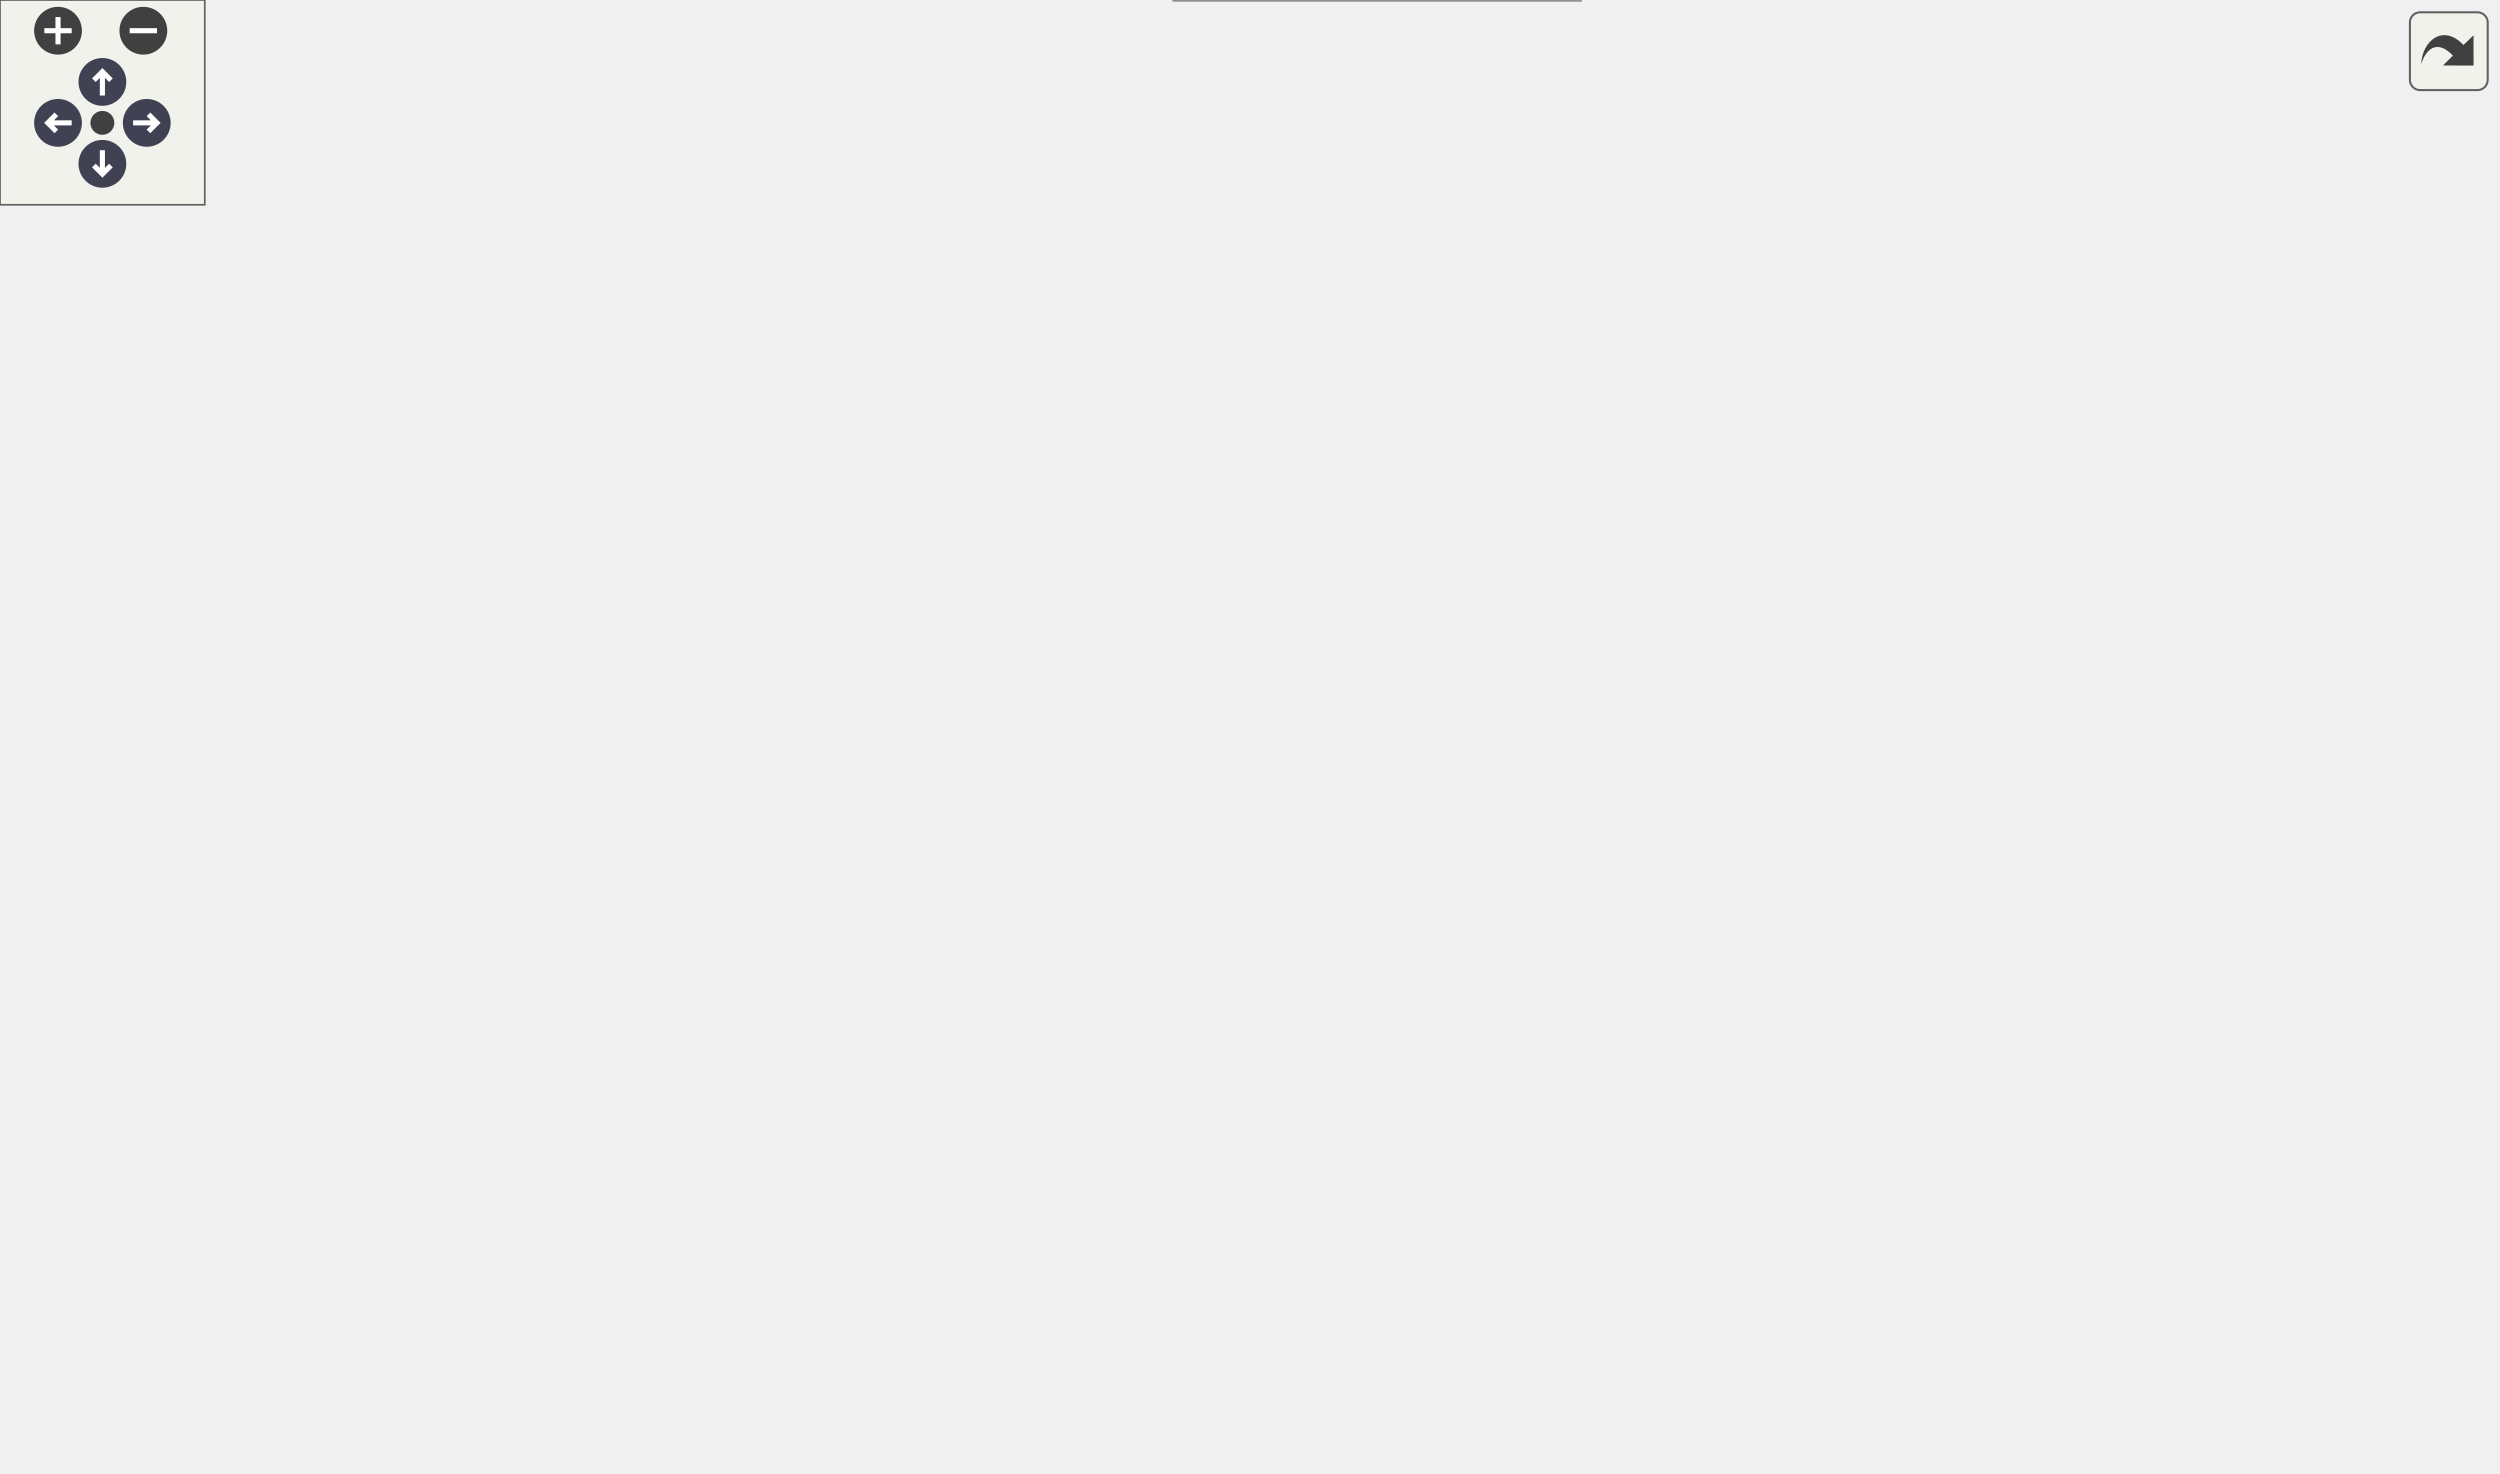
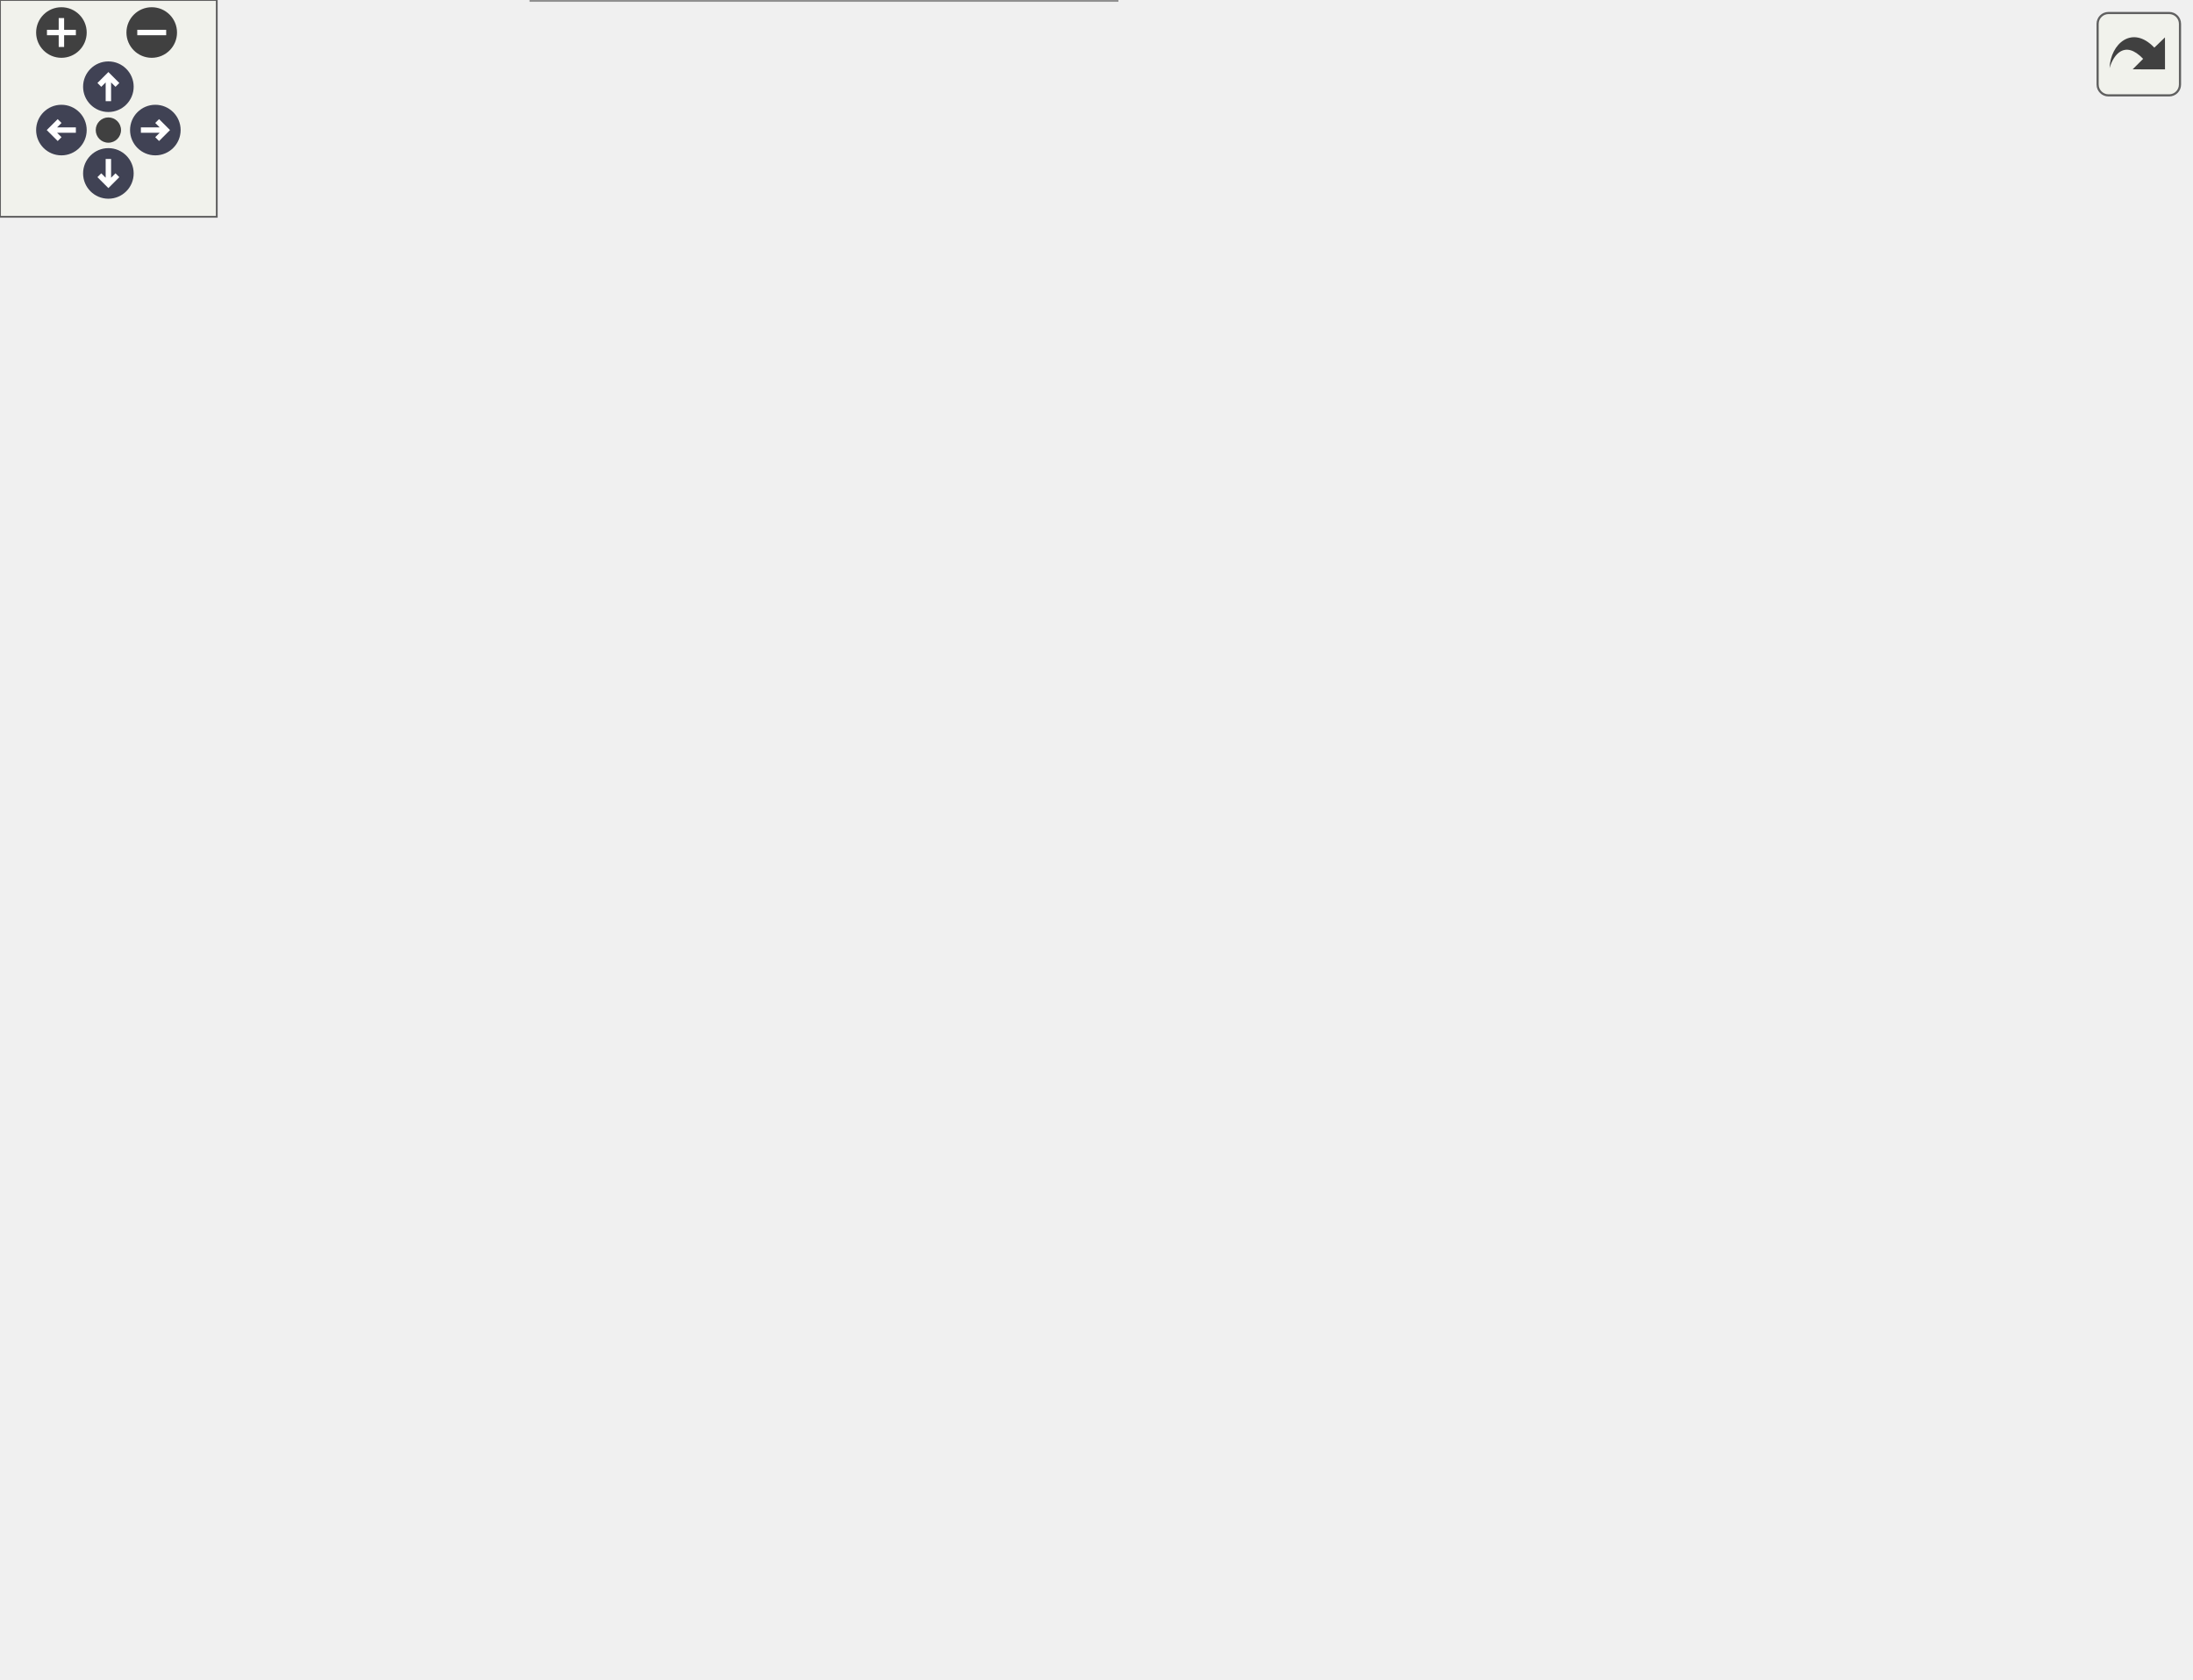
<svg xmlns="http://www.w3.org/2000/svg" xmlns:xlink="http://www.w3.org/1999/xlink" id="main" version="1.1" xml:space="preserve">
  <style type="text/css">
.node, .edge {opacity: 0.7;}
.node.selected, .edge.selected {opacity: 1;}
.edge:hover path { stroke: red; }
.edge:hover polygon { stroke: red; fill: red; }
</style>
  <defs>
    <circle id="rim" cx="0" cy="0" r="7" />
    <circle id="rim2" cx="0" cy="0" r="3.5" />
    <g id="zoomPlus">
      <use xlink:href="#rim" fill="#404040">
        <set attributeName="fill" to="#808080" begin="zoomplus.mouseover" end="zoomplus.mouseout" />
      </use>
      <path d="M-4,0h8M0,-4v8" fill="none" stroke="white" stroke-width="1.5" pointer-events="none" />
    </g>
    <g id="zoomMin">
      <use xlink:href="#rim" fill="#404040">
        <set attributeName="fill" to="#808080" begin="zoomminus.mouseover" end="zoomminus.mouseout" />
      </use>
      <path d="M-4,0h8" fill="none" stroke="white" stroke-width="1.5" pointer-events="none" />
    </g>
    <g id="arrowUp" transform="translate(30 24)">
      <use xlink:href="#rim" />
      <path pointer-events="none" fill="none" stroke="white" stroke-width="1.5" d="M0,-3.0v7 M-2.5,-0.5L0,-3.0L2.5,-0.5" />
    </g>
    <g id="arrowRight" transform="rotate(90) translate(36 -43)">
      <use xlink:href="#rim" />
      <path pointer-events="none" fill="none" stroke="white" stroke-width="1.5" d="M0,-3.0v7 M-2.5,-0.5L0,-3.0L2.5,-0.5" />
    </g>
    <g id="arrowDown" transform="rotate(180) translate(-30 -48)">
      <use xlink:href="#rim" />
      <path pointer-events="none" fill="none" stroke="white" stroke-width="1.5" d="M0,-3.0v7 M-2.5,-0.5L0,-3.0L2.5,-0.5" />
    </g>
    <g id="arrowLeft" transform="rotate(270) translate(-36 17)">
      <use xlink:href="#rim" />
      <path pointer-events="none" fill="none" stroke="white" stroke-width="1.5" d="M0,-3.0v7 M-2.5,-0.5L0,-3.0L2.5,-0.5" />
    </g>
    <g id="resetDef">
      <use xlink:href="#rim2" fill="#404040">
        <set attributeName="fill" to="#808080" begin="reset.mouseover" end="reset.mouseout" />
      </use>
    </g>
  </defs>
  <svg id="graph" class="graph">
    <g id="viewport">
      <g id="Node000001" class="node">
        <g id="a_Node000001">
          <a xlink:title=" ">
-             <polygon fill="#999999" stroke="#666666" points="481,-371 376,-371 376,-352 481,-352 481,-371" />
-             <text text-anchor="middle" x="428.5" y="-359" font-family="Helvetica,sans-Serif" font-size="10.00">src/Utils/Color.hpp</text>
+             <polygon fill="#999999" stroke="#666666" points="332.58,-404 227.58,-404 227.58,-385 332.58,-385 332.58,-404" />
+             <text text-anchor="middle" x="280.08" y="-392" font-family="Helvetica,sans-Serif" font-size="10.00">src/Utils/Color.hpp</text>
          </a>
        </g>
      </g>
      <g id="Node000002" class="node">
        <g id="a_Node000002">
          <a xlink:href="ARenderer_8hpp.html" target="_top" xlink:title=" ">
-             <polygon fill="white" stroke="#666666" points="381,-316 236,-316 236,-286 381,-286 381,-316" />
-             <text text-anchor="start" x="244" y="-304" font-family="Helvetica,sans-Serif" font-size="10.00">src/Objects/Abstracts</text>
-             <text text-anchor="middle" x="308.5" y="-293" font-family="Helvetica,sans-Serif" font-size="10.00">/ARenderer/ARenderer.hpp</text>
+             <polygon fill="white" stroke="#666666" points="158.58,-349 13.58,-349 13.58,-319 158.58,-319 158.58,-349" />
+             <text text-anchor="start" x="21.58" y="-337" font-family="Helvetica,sans-Serif" font-size="10.00">src/Objects/Abstracts</text>
+             <text text-anchor="middle" x="86.08" y="-326" font-family="Helvetica,sans-Serif" font-size="10.00">/ARenderer/ARenderer.hpp</text>
          </a>
        </g>
      </g>
      <g id="edge1_Node000001_Node000002" class="edge">
        <g id="a_edge1_Node000001_Node000002">
          <a xlink:title=" ">
-             <path fill="none" stroke="#63b8ff" d="M402.02,-347.59C382.94,-338.29 357.22,-325.75 337.58,-316.18" />
-             <polygon fill="#63b8ff" stroke="#63b8ff" points="400.53,-350.76 411.05,-351.99 403.6,-344.47 400.53,-350.76" />
-           </a>
-         </g>
-       </g>
-       <g id="Node000005" class="node">
-         <g id="a_Node000005">
-           <a xlink:href="SceneWriter_8cpp.html" target="_top" xlink:title=" ">
-             <polygon fill="white" stroke="#666666" points="131,-107 0,-107 0,-66 131,-66 131,-107" />
-             <text text-anchor="start" x="8" y="-95" font-family="Helvetica,sans-Serif" font-size="10.00">src/Objects/Plugins</text>
-             <text text-anchor="start" x="8" y="-84" font-family="Helvetica,sans-Serif" font-size="10.00">/Interfaces/SceneWriter</text>
-             <text text-anchor="middle" x="65.5" y="-73" font-family="Helvetica,sans-Serif" font-size="10.00">/SceneWriter.cpp</text>
-           </a>
-         </g>
-       </g>
-       <g id="edge13_Node000001_Node000005" class="edge">
-         <g id="a_edge13_Node000001_Node000005">
-           <a xlink:title=" ">
-             <path fill="none" stroke="#63b8ff" d="M365.87,-350.87C271.73,-334.92 101.17,-299.76 67.5,-250 37.94,-206.3 50.5,-139.74 59.41,-107.03" />
-             <polygon fill="#63b8ff" stroke="#63b8ff" points="365.41,-354.34 375.85,-352.54 366.56,-347.44 365.41,-354.34" />
+             <path fill="none" stroke="#63b8ff" d="M242.2,-382.08C210.87,-372.63 166.25,-359.17 132.72,-349.06" />
+             <polygon fill="#63b8ff" stroke="#63b8ff" points="241.29,-385.46 251.87,-384.99 243.31,-378.76 241.29,-385.46" />
+           </a>
+         </g>
+       </g>
+       <g id="Node000007" class="node">
+         <g id="a_Node000007">
+           <a xlink:href="ILight_8hpp.html" target="_top" xlink:title=" ">
+             <polygon fill="white" stroke="#666666" points="383.58,-349 264.58,-349 264.58,-319 383.58,-319 383.58,-349" />
+             <text text-anchor="start" x="272.58" y="-337" font-family="Helvetica,sans-Serif" font-size="10.00">src/Objects/Abstracts</text>
+             <text text-anchor="middle" x="324.08" y="-326" font-family="Helvetica,sans-Serif" font-size="10.00">/ILight.hpp</text>
+           </a>
+         </g>
+       </g>
+       <g id="edge6_Node000001_Node000007" class="edge">
+         <g id="a_edge6_Node000001_Node000007">
+           <a xlink:title=" ">
+             <path fill="none" stroke="#63b8ff" d="M292.79,-376.61C299.34,-367.89 307.24,-357.39 313.47,-349.11" />
+             <polygon fill="#63b8ff" stroke="#63b8ff" points="289.79,-374.77 286.58,-384.87 295.38,-378.98 289.79,-374.77" />
          </a>
        </g>
      </g>
      <g id="Node000008" class="node">
        <g id="a_Node000008">
-           <a xlink:href="ILight_8hpp.html" target="_top" xlink:title=" ">
-             <polygon fill="white" stroke="#666666" points="419,-101.5 300,-101.5 300,-71.5 419,-71.5 419,-101.5" />
-             <text text-anchor="start" x="308" y="-89.5" font-family="Helvetica,sans-Serif" font-size="10.00">src/Objects/Abstracts</text>
-             <text text-anchor="middle" x="359.5" y="-78.5" font-family="Helvetica,sans-Serif" font-size="10.00">/ILight.hpp</text>
-           </a>
-         </g>
-       </g>
-       <g id="edge11_Node000001_Node000008" class="edge">
-         <g id="a_edge11_Node000001_Node000008">
-           <a xlink:title=" ">
-             <path fill="none" stroke="#63b8ff" d="M424.63,-341.66C416.74,-303.77 397.8,-215.79 377.5,-143 373.53,-128.75 368.23,-112.71 364.41,-101.54" />
-             <polygon fill="#63b8ff" stroke="#63b8ff" points="421.27,-342.65 426.72,-351.73 428.12,-341.23 421.27,-342.65" />
-           </a>
-         </g>
-       </g>
-       <g id="Node000009" class="node">
-         <g id="a_Node000009">
          <a xlink:href="IMaterial_8hpp.html" target="_top" xlink:title=" ">
-             <polygon fill="white" stroke="#666666" points="463,-30 344,-30 344,0 463,0 463,-30" />
-             <text text-anchor="start" x="352" y="-18" font-family="Helvetica,sans-Serif" font-size="10.00">src/Objects/Abstracts</text>
-             <text text-anchor="middle" x="403.5" y="-7" font-family="Helvetica,sans-Serif" font-size="10.00">/IMaterial.hpp</text>
-           </a>
-         </g>
-       </g>
-       <g id="edge12_Node000001_Node000009" class="edge">
-         <g id="a_edge12_Node000001_Node000009">
-           <a xlink:title=" ">
-             <path fill="none" stroke="#63b8ff" d="M433.15,-341.87C438.77,-317.65 447.5,-273.94 447.5,-236 447.5,-236 447.5,-236 447.5,-162.5 447.5,-118.79 442.62,-107.37 428.5,-66 424.24,-53.51 417.45,-40.18 412.02,-30.43" />
-             <polygon fill="#63b8ff" stroke="#63b8ff" points="429.69,-341.27 430.75,-351.81 436.5,-342.91 429.69,-341.27" />
-           </a>
-         </g>
-       </g>
-       <g id="Node000011" class="node">
-         <g id="a_Node000011">
-           <a xlink:href="FlatColor_8hpp.html" target="_top" xlink:title=" ">
-             <polygon fill="white" stroke="#666666" points="609,-316 476,-316 476,-286 609,-286 609,-316" />
-             <text text-anchor="start" x="484" y="-304" font-family="Helvetica,sans-Serif" font-size="10.00">src/Objects/Plugins</text>
-             <text text-anchor="middle" x="542.5" y="-293" font-family="Helvetica,sans-Serif" font-size="10.00">/Materials/FlatColor.hpp</text>
-           </a>
-         </g>
-       </g>
-       <g id="edge14_Node000001_Node000011" class="edge">
-         <g id="a_edge14_Node000001_Node000011">
-           <a xlink:title=" ">
-             <path fill="none" stroke="#63b8ff" d="M454.67,-347.07C472.72,-337.81 496.66,-325.52 514.99,-316.11" />
-             <polygon fill="#63b8ff" stroke="#63b8ff" points="452.62,-344.19 445.32,-351.87 455.82,-350.42 452.62,-344.19" />
-           </a>
-         </g>
-       </g>
-       <g id="Node000012" class="node">
-         <g id="a_Node000012">
+             <polygon fill="white" stroke="#666666" points="295.58,-283 176.58,-283 176.58,-253 295.58,-253 295.58,-283" />
+             <text text-anchor="start" x="184.58" y="-271" font-family="Helvetica,sans-Serif" font-size="10.00">src/Objects/Abstracts</text>
+             <text text-anchor="middle" x="236.08" y="-260" font-family="Helvetica,sans-Serif" font-size="10.00">/IMaterial.hpp</text>
+           </a>
+         </g>
+       </g>
+       <g id="edge17_Node000001_Node000008" class="edge">
+         <g id="a_edge17_Node000001_Node000008">
+           <a xlink:title=" ">
+             <path fill="none" stroke="#63b8ff" d="M268.9,-376.25C264.1,-368.22 258.75,-358.39 255.08,-349 246.41,-326.8 240.96,-299.52 238.23,-283.23" />
+             <polygon fill="#63b8ff" stroke="#63b8ff" points="266.09,-378.35 274.35,-384.99 272.03,-374.65 266.09,-378.35" />
+           </a>
+         </g>
+       </g>
+       <g id="Node000013" class="node">
+         <g id="a_Node000013">
          <a xlink:href="Color_8cpp.html" target="_top" xlink:title=" ">
-             <polygon fill="white" stroke="#666666" points="731.5,-310.5 627.5,-310.5 627.5,-291.5 731.5,-291.5 731.5,-310.5" />
-             <text text-anchor="middle" x="679.5" y="-298.5" font-family="Helvetica,sans-Serif" font-size="10.00">src/Utils/Color.cpp</text>
-           </a>
-         </g>
-       </g>
-       <g id="edge15_Node000001_Node000012" class="edge">
-         <g id="a_edge15_Node000001_Node000012">
-           <a xlink:title=" ">
-             <path fill="none" stroke="#63b8ff" d="M474.92,-349.68C523.42,-338.38 598.51,-320.88 642.96,-310.52" />
-             <polygon fill="#63b8ff" stroke="#63b8ff" points="473.94,-346.32 465,-351.99 475.53,-353.13 473.94,-346.32" />
+             <polygon fill="white" stroke="#666666" points="506.08,-343.5 402.08,-343.5 402.08,-324.5 506.08,-324.5 506.08,-343.5" />
+             <text text-anchor="middle" x="454.08" y="-331.5" font-family="Helvetica,sans-Serif" font-size="10.00">src/Utils/Color.cpp</text>
+           </a>
+         </g>
+       </g>
+       <g id="edge18_Node000001_Node000013" class="edge">
+         <g id="a_edge18_Node000001_Node000013">
+           <a xlink:title=" ">
+             <path fill="none" stroke="#63b8ff" d="M315.27,-381.67C348.92,-370.36 398.84,-353.57 428.75,-343.52" />
+             <polygon fill="#63b8ff" stroke="#63b8ff" points="313.75,-378.49 305.38,-384.99 315.98,-385.12 313.75,-378.49" />
          </a>
        </g>
      </g>
      <g id="Node000003" class="node">
        <g id="a_Node000003">
          <a xlink:href="AInterface_8hpp.html" target="_top" xlink:title=" ">
-             <polygon fill="white" stroke="#666666" points="220.5,-250 76.5,-250 76.5,-220 220.5,-220 220.5,-250" />
-             <text text-anchor="start" x="84.5" y="-238" font-family="Helvetica,sans-Serif" font-size="10.00">src/Objects/Abstracts</text>
-             <text text-anchor="middle" x="148.5" y="-227" font-family="Helvetica,sans-Serif" font-size="10.00">/AInterface/AInterface.hpp</text>
+             <polygon fill="white" stroke="#666666" points="158.08,-283 14.08,-283 14.08,-253 158.08,-253 158.08,-283" />
+             <text text-anchor="start" x="22.08" y="-271" font-family="Helvetica,sans-Serif" font-size="10.00">src/Objects/Abstracts</text>
+             <text text-anchor="middle" x="86.08" y="-260" font-family="Helvetica,sans-Serif" font-size="10.00">/AInterface/AInterface.hpp</text>
          </a>
        </g>
      </g>
      <g id="edge2_Node000002_Node000003" class="edge">
        <g id="a_edge2_Node000002_Node000003">
          <a xlink:title=" ">
-             <path fill="none" stroke="#63b8ff" d="M263.97,-282.19C238.56,-272.02 207.17,-259.47 183.53,-250.01" />
-             <polygon fill="#63b8ff" stroke="#63b8ff" points="262.8,-285.49 273.39,-285.95 265.4,-278.99 262.8,-285.49" />
+             <path fill="none" stroke="#63b8ff" d="M86.08,-308.54C86.08,-299.96 86.08,-290.61 86.08,-283.16" />
+             <polygon fill="#63b8ff" stroke="#63b8ff" points="82.58,-308.8 86.08,-318.8 89.58,-308.8 82.58,-308.8" />
+           </a>
+         </g>
+       </g>
+       <g id="Node000004" class="node">
+         <g id="a_Node000004">
+           <a xlink:href="IPlugin_8hpp.html" target="_top" xlink:title=" ">
+             <polygon fill="white" stroke="#666666" points="292.08,-145.5 164.08,-145.5 164.08,-126.5 292.08,-126.5 292.08,-145.5" />
+             <text text-anchor="middle" x="228.08" y="-133.5" font-family="Helvetica,sans-Serif" font-size="10.00">src/Objects/IPlugin.hpp</text>
+           </a>
+         </g>
+       </g>
+       <g id="edge3_Node000002_Node000004" class="edge">
+         <g id="a_edge3_Node000002_Node000004">
+           <a xlink:title=" ">
+             <path fill="none" stroke="#63b8ff" d="M37.99,-314.03C24.98,-306.43 12.48,-296.25 5.08,-283 -1.41,-271.36 -1.84,-264.4 5.08,-253 44.03,-188.84 131.31,-158.53 184.39,-145.55" />
+             <polygon fill="#63b8ff" stroke="#63b8ff" points="36.55,-317.23 47.01,-318.89 39.87,-311.07 36.55,-317.23" />
+           </a>
+         </g>
+       </g>
+       <g id="Node000005" class="node">
+         <g id="a_Node000005">
+           <a xlink:href="CorePlugin_8hpp.html" target="_top" xlink:title=" ">
+             <polygon fill="white" stroke="#666666" points="309.58,-79.5 146.58,-79.5 146.58,-60.5 309.58,-60.5 309.58,-79.5" />
+             <text text-anchor="middle" x="228.08" y="-67.5" font-family="Helvetica,sans-Serif" font-size="10.00">src/CorePlugin/CorePlugin.hpp</text>
+           </a>
+         </g>
+       </g>
+       <g id="edge4_Node000004_Node000005" class="edge">
+         <g id="a_edge4_Node000004_Node000005">
+           <a xlink:title=" ">
+             <path fill="none" stroke="#63b8ff" d="M228.08,-116.08C228.08,-104.13 228.08,-89.22 228.08,-79.91" />
+             <polygon fill="#63b8ff" stroke="#63b8ff" points="224.58,-116.37 228.08,-126.37 231.58,-116.37 224.58,-116.37" />
          </a>
        </g>
      </g>
      <g id="Node000006" class="node">
        <g id="a_Node000006">
-           <a xlink:href="SceneSystem_2Camera_2Camera_8hpp.html" target="_top" xlink:title=" ">
-             <polygon fill="white" stroke="#666666" points="380,-250 239,-250 239,-220 380,-220 380,-250" />
-             <text text-anchor="start" x="247" y="-238" font-family="Helvetica,sans-Serif" font-size="10.00">src/SceneSystem/Camera</text>
-             <text text-anchor="middle" x="309.5" y="-227" font-family="Helvetica,sans-Serif" font-size="10.00">/Camera.hpp</text>
-           </a>
-         </g>
-       </g>
-       <g id="edge5_Node000002_Node000006" class="edge">
-         <g id="a_edge5_Node000002_Node000006">
-           <a xlink:title=" ">
-             <path fill="none" stroke="#63b8ff" d="M308.88,-275.54C309.02,-266.96 309.16,-257.61 309.28,-250.16" />
-             <polygon fill="#63b8ff" stroke="#63b8ff" points="305.38,-275.74 308.72,-285.8 312.38,-275.85 305.38,-275.74" />
-           </a>
-         </g>
-       </g>
-       <g id="Node000004" class="node">
-         <g id="a_Node000004">
-           <a xlink:href="SceneWriter_8hpp.html" target="_top" xlink:title=" ">
-             <polygon fill="white" stroke="#666666" points="211,-184 80,-184 80,-143 211,-143 211,-184" />
-             <text text-anchor="start" x="88" y="-172" font-family="Helvetica,sans-Serif" font-size="10.00">src/Objects/Plugins</text>
-             <text text-anchor="start" x="88" y="-161" font-family="Helvetica,sans-Serif" font-size="10.00">/Interfaces/SceneWriter</text>
-             <text text-anchor="middle" x="145.5" y="-150" font-family="Helvetica,sans-Serif" font-size="10.00">/SceneWriter.hpp</text>
-           </a>
-         </g>
-       </g>
-       <g id="edge3_Node000003_Node000004" class="edge">
-         <g id="a_edge3_Node000003_Node000004">
-           <a xlink:title=" ">
-             <path fill="none" stroke="#63b8ff" d="M147.46,-209.91C147.1,-201.47 146.69,-192.1 146.34,-184.07" />
-             <polygon fill="#63b8ff" stroke="#63b8ff" points="143.96,-210.1 147.89,-219.94 150.96,-209.79 143.96,-210.1" />
-           </a>
-         </g>
-       </g>
-       <g id="edge4_Node000004_Node000005" class="edge">
-         <g id="a_edge4_Node000004_Node000005">
-           <a xlink:title=" ">
-             <path fill="none" stroke="#63b8ff" d="M117.01,-135.79C106.91,-126.32 95.73,-115.84 86.38,-107.07" />
-             <polygon fill="#63b8ff" stroke="#63b8ff" points="114.79,-138.51 124.48,-142.79 119.58,-133.4 114.79,-138.51" />
-           </a>
-         </g>
-       </g>
-       <g id="Node000007" class="node">
-         <g id="a_Node000007">
-           <a xlink:href="Scene_8hpp.html" target="_top" xlink:title=" ">
-             <polygon fill="white" stroke="#666666" points="368.5,-178.5 236.5,-178.5 236.5,-148.5 368.5,-148.5 368.5,-178.5" />
-             <text text-anchor="start" x="244.5" y="-166.5" font-family="Helvetica,sans-Serif" font-size="10.00">src/SceneSystem/Scene</text>
-             <text text-anchor="middle" x="302.5" y="-155.5" font-family="Helvetica,sans-Serif" font-size="10.00">/Scene.hpp</text>
-           </a>
-         </g>
-       </g>
-       <g id="edge6_Node000006_Node000007" class="edge">
-         <g id="a_edge6_Node000006_Node000007">
-           <a xlink:title=" ">
-             <path fill="none" stroke="#63b8ff" d="M307.06,-209.75C306.01,-199.31 304.82,-187.49 303.91,-178.54" />
-             <polygon fill="#63b8ff" stroke="#63b8ff" points="303.6,-210.34 308.08,-219.94 310.56,-209.64 303.6,-210.34" />
-           </a>
-         </g>
-       </g>
-       <g id="edge9_Node000007_Node000005" class="edge">
-         <g id="a_edge9_Node000007_Node000005">
-           <a xlink:title=" ">
-             <path fill="none" stroke="#63b8ff" d="M248.36,-145.37C212.36,-133.97 164.97,-118.98 127.46,-107.11" />
-             <polygon fill="#63b8ff" stroke="#63b8ff" points="247.61,-148.8 258.2,-148.48 249.72,-142.13 247.61,-148.8" />
+           <a xlink:href="CorePlugin_8cpp.html" target="_top" xlink:title=" ">
+             <polygon fill="white" stroke="#666666" points="309.08,-19 147.08,-19 147.08,0 309.08,0 309.08,-19" />
+             <text text-anchor="middle" x="228.08" y="-7" font-family="Helvetica,sans-Serif" font-size="10.00">src/CorePlugin/CorePlugin.cpp</text>
+           </a>
+         </g>
+       </g>
+       <g id="edge5_Node000005_Node000006" class="edge">
+         <g id="a_edge5_Node000005_Node000006">
+           <a xlink:title=" ">
+             <path fill="none" stroke="#63b8ff" d="M228.08,-50.16C228.08,-39.74 228.08,-27.3 228.08,-19.17" />
+             <polygon fill="#63b8ff" stroke="#63b8ff" points="224.58,-50.37 228.08,-60.37 231.58,-50.37 224.58,-50.37" />
+           </a>
+         </g>
+       </g>
+       <g id="edge15_Node000007_Node000004" class="edge">
+         <g id="a_edge15_Node000007_Node000004">
+           <a xlink:title=" ">
+             <path fill="none" stroke="#63b8ff" d="M320.2,-308.68C317.08,-292.46 311.92,-270.9 304.08,-253 285.07,-209.55 250.31,-164.28 235.3,-145.72" />
+             <polygon fill="#63b8ff" stroke="#63b8ff" points="316.83,-309.72 322.04,-318.95 323.72,-308.49 316.83,-309.72" />
          </a>
        </g>
      </g>
      <g id="edge7_Node000007_Node000008" class="edge">
        <g id="a_edge7_Node000007_Node000008">
          <a xlink:title=" ">
-             <path fill="none" stroke="#63b8ff" d="M319.42,-140.24C328.95,-127.7 340.56,-112.42 348.83,-101.54" />
-             <polygon fill="#63b8ff" stroke="#63b8ff" points="316.49,-138.31 313.22,-148.39 322.06,-142.55 316.49,-138.31" />
+             <path fill="none" stroke="#63b8ff" d="M296.24,-312.75C283.01,-303.13 267.51,-291.86 255.56,-283.16" />
+             <polygon fill="#63b8ff" stroke="#63b8ff" points="294.41,-315.75 304.55,-318.8 298.52,-310.08 294.41,-315.75" />
+           </a>
+         </g>
+       </g>
+       <g id="Node000011" class="node">
+         <g id="a_Node000011">
+           <a xlink:href="Scene_8hpp.html" target="_top" xlink:title=" ">
+             <polygon fill="white" stroke="#666666" points="606.08,-151 474.08,-151 474.08,-121 606.08,-121 606.08,-151" />
+             <text text-anchor="start" x="482.08" y="-139" font-family="Helvetica,sans-Serif" font-size="10.00">src/SceneSystem/Scene</text>
+             <text text-anchor="middle" x="540.08" y="-128" font-family="Helvetica,sans-Serif" font-size="10.00">/Scene.hpp</text>
+           </a>
+         </g>
+       </g>
+       <g id="edge16_Node000007_Node000011" class="edge">
+         <g id="a_edge16_Node000007_Node000011">
+           <a xlink:title=" ">
+             <path fill="none" stroke="#63b8ff" d="M361.61,-314.39C400.45,-295.29 460.28,-262.01 498.08,-217 514.61,-197.33 523.78,-168.24 530.73,-151.1" />
+             <polygon fill="#63b8ff" stroke="#63b8ff" points="359.69,-311.43 352.21,-318.94 362.74,-317.73 359.69,-311.43" />
+           </a>
+         </g>
+       </g>
+       <g id="edge14_Node000008_Node000004" class="edge">
+         <g id="a_edge14_Node000008_Node000004">
+           <a xlink:title=" ">
+             <path fill="none" stroke="#63b8ff" d="M234.58,-242.57C232.77,-213.17 229.83,-165.31 228.62,-145.75" />
+             <polygon fill="#63b8ff" stroke="#63b8ff" points="231.1,-243.07 235.21,-252.84 238.09,-242.64 231.1,-243.07" />
+           </a>
+         </g>
+       </g>
+       <g id="Node000009" class="node">
+         <g id="a_Node000009">
+           <a xlink:href="APrimitive_8hpp.html" target="_top" xlink:title=" ">
+             <polygon fill="white" stroke="#666666" points="498.08,-217 352.08,-217 352.08,-187 498.08,-187 498.08,-217" />
+             <text text-anchor="start" x="360.08" y="-205" font-family="Helvetica,sans-Serif" font-size="10.00">src/Objects/Abstracts</text>
+             <text text-anchor="middle" x="425.08" y="-194" font-family="Helvetica,sans-Serif" font-size="10.00">/APrimitive/APrimitive.hpp</text>
+           </a>
+         </g>
+       </g>
+       <g id="edge8_Node000008_Node000009" class="edge">
+         <g id="a_edge8_Node000008_Node000009">
+           <a xlink:title=" ">
+             <path fill="none" stroke="#63b8ff" d="M287.1,-249.72C317.39,-239.47 355.29,-226.63 383.7,-217.01" />
+             <polygon fill="#63b8ff" stroke="#63b8ff" points="285.91,-246.43 277.56,-252.95 288.15,-253.06 285.91,-246.43" />
+           </a>
+         </g>
+       </g>
+       <g id="edge10_Node000009_Node000004" class="edge">
+         <g id="a_edge10_Node000009_Node000004">
+           <a xlink:title=" ">
+             <path fill="none" stroke="#63b8ff" d="M371.94,-183.74C333.86,-171.36 284.2,-155.23 254.3,-145.52" />
+             <polygon fill="#63b8ff" stroke="#63b8ff" points="371.26,-187.19 381.85,-186.95 373.42,-180.54 371.26,-187.19" />
          </a>
        </g>
      </g>
      <g id="Node000010" class="node">
        <g id="a_Node000010">
+           <a xlink:href="APrimitive_8cpp.html" target="_top" xlink:title=" ">
+             <polygon fill="white" stroke="#666666" points="455.58,-151 310.58,-151 310.58,-121 455.58,-121 455.58,-151" />
+             <text text-anchor="start" x="318.58" y="-139" font-family="Helvetica,sans-Serif" font-size="10.00">src/Objects/Abstracts</text>
+             <text text-anchor="middle" x="383.08" y="-128" font-family="Helvetica,sans-Serif" font-size="10.00">/APrimitive/APrimitive.cpp</text>
+           </a>
+         </g>
+       </g>
+       <g id="edge9_Node000009_Node000010" class="edge">
+         <g id="a_edge9_Node000009_Node000010">
+           <a xlink:title=" ">
+             <path fill="none" stroke="#63b8ff" d="M410.15,-178.24C404.22,-169.21 397.59,-159.11 392.38,-151.16" />
+             <polygon fill="#63b8ff" stroke="#63b8ff" points="407.35,-180.36 415.76,-186.8 413.2,-176.52 407.35,-180.36" />
+           </a>
+         </g>
+       </g>
+       <g id="edge11_Node000009_Node000011" class="edge">
+         <g id="a_edge11_Node000009_Node000011">
+           <a xlink:title=" ">
+             <path fill="none" stroke="#63b8ff" d="M459.28,-181.97C477.13,-172.03 498.59,-160.09 514.9,-151.01" />
+             <polygon fill="#63b8ff" stroke="#63b8ff" points="457.36,-179.03 450.32,-186.95 460.76,-185.15 457.36,-179.03" />
+           </a>
+         </g>
+       </g>
+       <g id="edge12_Node000011_Node000007" class="edge">
+         <g id="a_edge12_Node000011_Node000007">
+           <a xlink:title=" ">
+             <path fill="none" stroke="#63b8ff" d="M541.78,-161.37C538.24,-178.39 529.64,-200.86 516.08,-217 475.08,-265.83 408.15,-300.85 364.99,-318.94" />
+             <polygon fill="#63b8ff" stroke="#63b8ff" points="545.3,-161.51 543.37,-151.1 538.38,-160.44 545.3,-161.51" />
+           </a>
+         </g>
+       </g>
+       <g id="Node000012" class="node">
+         <g id="a_Node000012">
          <a xlink:href="Scene_8cpp.html" target="_top" xlink:title=" ">
-             <polygon fill="white" stroke="#666666" points="281.5,-101.5 149.5,-101.5 149.5,-71.5 281.5,-71.5 281.5,-101.5" />
-             <text text-anchor="start" x="157.5" y="-89.5" font-family="Helvetica,sans-Serif" font-size="10.00">src/SceneSystem/Scene</text>
-             <text text-anchor="middle" x="215.5" y="-78.5" font-family="Helvetica,sans-Serif" font-size="10.00">/Scene.cpp</text>
-           </a>
-         </g>
-       </g>
-       <g id="edge10_Node000007_Node000010" class="edge">
-         <g id="a_edge10_Node000007_Node000010">
-           <a xlink:title=" ">
-             <path fill="none" stroke="#63b8ff" d="M278.34,-141.67C263.5,-128.88 244.89,-112.84 231.79,-101.54" />
-             <polygon fill="#63b8ff" stroke="#63b8ff" points="276.28,-144.51 286.14,-148.39 280.85,-139.21 276.28,-144.51" />
-           </a>
-         </g>
-       </g>
-       <g id="edge8_Node000008_Node000009" class="edge">
-         <g id="a_edge8_Node000008_Node000009">
-           <a xlink:title=" ">
-             <path fill="none" stroke="#63b8ff" d="M373.82,-62.88C380.67,-52.07 388.65,-39.46 394.61,-30.04" />
-             <polygon fill="#63b8ff" stroke="#63b8ff" points="370.8,-61.11 368.4,-71.44 376.71,-64.86 370.8,-61.11" />
+             <polygon fill="white" stroke="#666666" points="606.08,-85 474.08,-85 474.08,-55 606.08,-55 606.08,-85" />
+             <text text-anchor="start" x="482.08" y="-73" font-family="Helvetica,sans-Serif" font-size="10.00">src/SceneSystem/Scene</text>
+             <text text-anchor="middle" x="540.08" y="-62" font-family="Helvetica,sans-Serif" font-size="10.00">/Scene.cpp</text>
+           </a>
+         </g>
+       </g>
+       <g id="edge13_Node000011_Node000012" class="edge">
+         <g id="a_edge13_Node000011_Node000012">
+           <a xlink:title=" ">
+             <path fill="none" stroke="#63b8ff" d="M540.08,-110.54C540.08,-101.96 540.08,-92.61 540.08,-85.16" />
+             <polygon fill="#63b8ff" stroke="#63b8ff" points="536.58,-110.8 540.08,-120.8 543.58,-110.8 536.58,-110.8" />
          </a>
        </g>
      </g>
    </g>
  </svg>
  <g id="navigator" transform="translate(0 0)" fill="#404254">
    <rect fill="#f2f5e9" fill-opacity="0.5" stroke="#606060" stroke-width=".5" x="0" y="0" width="60" height="60" />
    <use id="zoomplus" xlink:href="#zoomPlus" x="17" y="9" />
    <use id="zoomminus" xlink:href="#zoomMin" x="42" y="9" />
    <use id="reset" xlink:href="#resetDef" x="30" y="36" />
    <use id="arrowup" xlink:href="#arrowUp" x="0" y="0" />
    <use id="arrowright" xlink:href="#arrowRight" x="0" y="0" />
    <use id="arrowdown" xlink:href="#arrowDown" x="0" y="0" />
    <use id="arrowleft" xlink:href="#arrowLeft" x="0" y="0" />
  </g>
  <svg viewBox="0 0 15 15" width="100%" height="30px" preserveAspectRatio="xMaxYMin meet">
    <g id="arrow_out" transform="scale(0.3 0.3)">
      <a xlink:href="Color_8hpp__dep__incl_org.svg" target="_base">
        <rect id="button" ry="5" rx="5" y="6" x="6" height="38" width="38" fill="#f2f5e9" fill-opacity="0.5" stroke="#606060" stroke-width="1.0" />
        <path id="arrow" d="M 11.5,31.437 C 11.94,20.098 22.043,11.323 32.159,21.979 L 37.069,17.246 C 37.069,17.246 37.088,32 37.088,32 L 22.16,31.978 C 22.16,31.978 26.998,27.14 26.998,27.14 C 18.529,18.264 13.292,25.23 11.5,31.437 z" style="fill:#404040;" />
      </a>
    </g>
  </svg>
  <style type="text/css">

[data-mouse-over-selected='false'] { opacity: 0.7; }
[data-mouse-over-selected='true']  { opacity: 1.0; }

</style>
</svg>
